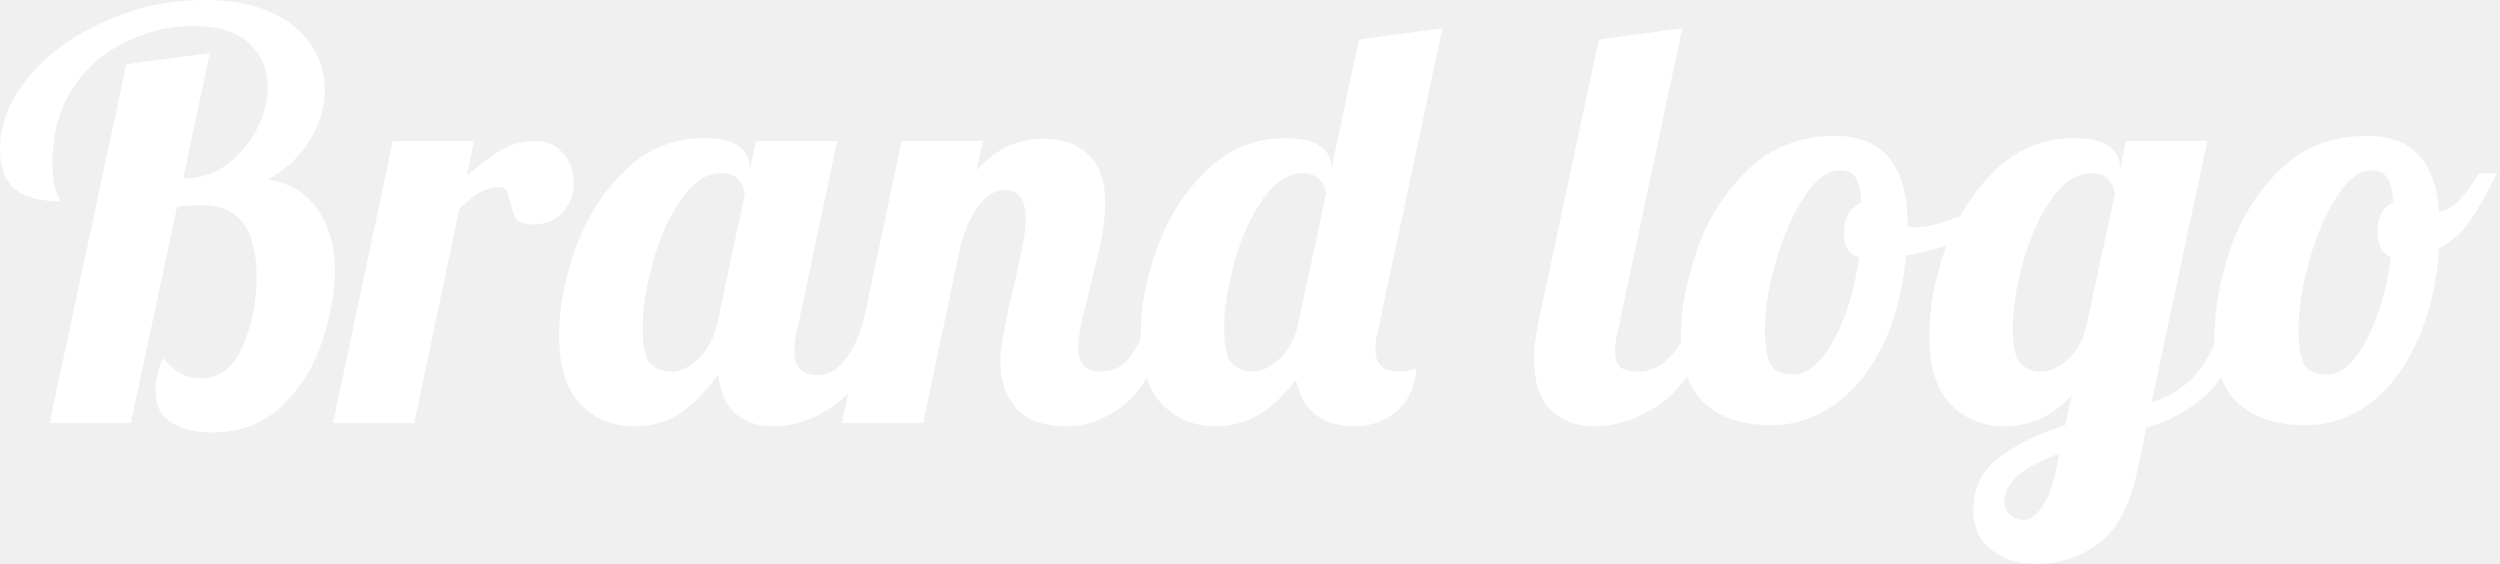
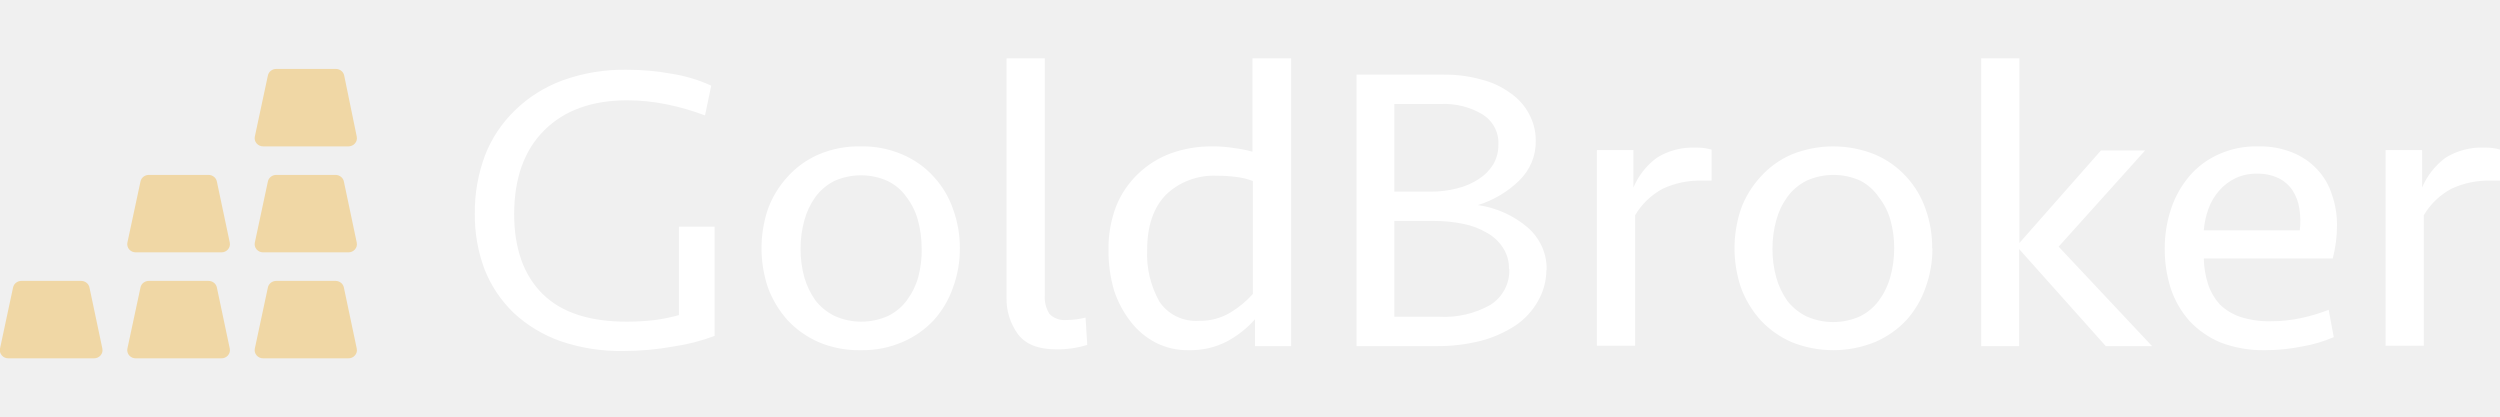
- <svg xmlns="http://www.w3.org/2000/svg" width="266" height="60" viewBox="0 0 266 60" fill="none">
-   <path d="M22.5 46.02C20.9 46.02 19.5 45.68 18.3 45C17.14 44.36 16.56 43.22 16.56 41.58C16.56 40.54 16.82 39.38 17.34 38.1C18.06 38.9 18.72 39.46 19.32 39.78C19.96 40.1 20.64 40.26 21.36 40.26C23.36 40.26 24.84 39.14 25.8 36.9C26.8 34.66 27.3 32.18 27.3 29.46C27.3 24.38 25.4 21.84 21.6 21.84C20.52 21.84 19.6 21.9 18.84 22.02L13.92 45H5.28L13.44 6.84L22.32 5.64L19.5 18.96H19.86C21.38 18.96 22.8 18.48 24.12 17.52C25.44 16.52 26.5 15.28 27.3 13.8C28.1 12.28 28.5 10.76 28.5 9.24C28.5 7.4 27.84 5.86 26.52 4.62C25.24 3.38 23.26 2.76 20.58 2.76C18.14 2.76 15.76 3.32 13.44 4.44C11.12 5.52 9.22 7.16 7.74 9.36C6.3 11.56 5.58 14.22 5.58 17.34C5.58 18.82 5.72 19.86 6 20.46C6.28 21.02 6.42 21.34 6.42 21.42C4.3 21.42 2.7 21 1.62 20.16C0.54 19.28 0 17.86 0 15.9C0 13.18 1.02 10.6 3.06 8.16C5.1 5.72 7.8 3.76 11.16 2.28C14.52 0.76 18.06 0 21.78 0C24.58 0 26.94 0.44 28.86 1.32C30.78 2.2 32.2 3.36 33.12 4.8C34.08 6.24 34.56 7.82 34.56 9.54C34.56 11.38 34.04 13.16 33 14.88C31.96 16.6 30.48 18 28.56 19.08C30.96 19.52 32.74 20.64 33.9 22.44C35.06 24.2 35.64 26.3 35.64 28.74C35.64 31.02 35.2 33.5 34.32 36.18C33.48 38.86 32.06 41.18 30.06 43.14C28.1 45.06 25.58 46.02 22.5 46.02Z" fill="white" />
-   <path d="M41.797 15H50.438L49.657 18.72C51.017 17.52 52.237 16.6 53.318 15.96C54.438 15.32 55.638 15 56.917 15C58.197 15 59.197 15.44 59.917 16.32C60.678 17.2 61.057 18.26 61.057 19.5C61.057 20.66 60.678 21.68 59.917 22.56C59.157 23.44 58.097 23.88 56.737 23.88C55.858 23.88 55.258 23.68 54.938 23.28C54.657 22.84 54.438 22.22 54.278 21.42C54.157 20.9 54.038 20.52 53.917 20.28C53.797 20.04 53.578 19.92 53.258 19.92C52.417 19.92 51.697 20.1 51.097 20.46C50.538 20.78 49.797 21.36 48.877 22.2L44.078 45H35.438L41.797 15Z" fill="white" />
-   <path d="M67.476 45.36C65.196 45.36 63.296 44.58 61.776 43.02C60.256 41.46 59.496 39.02 59.496 35.7C59.496 32.74 60.076 29.64 61.236 26.4C62.436 23.12 64.196 20.36 66.516 18.12C68.876 15.84 71.676 14.7 74.916 14.7C76.556 14.7 77.776 14.98 78.576 15.54C79.376 16.1 79.776 16.84 79.776 17.76V18.18L80.436 15H89.076L84.756 35.4C84.596 36 84.516 36.64 84.516 37.32C84.516 39.04 85.336 39.9 86.976 39.9C88.096 39.9 89.056 39.38 89.856 38.34C90.696 37.3 91.356 35.94 91.836 34.26H94.356C92.876 38.58 91.036 41.52 88.836 43.08C86.676 44.6 84.496 45.36 82.296 45.36C80.616 45.36 79.256 44.9 78.216 43.98C77.216 43.02 76.616 41.64 76.416 39.84C75.256 41.48 73.956 42.82 72.516 43.86C71.116 44.86 69.436 45.36 67.476 45.36ZM71.376 39.54C72.376 39.54 73.356 39.08 74.316 38.16C75.316 37.2 75.996 35.9 76.356 34.26L79.236 20.7C79.236 20.18 79.036 19.68 78.636 19.2C78.236 18.68 77.616 18.42 76.776 18.42C75.176 18.42 73.736 19.36 72.456 21.24C71.176 23.08 70.176 25.32 69.456 27.96C68.736 30.56 68.376 32.86 68.376 34.86C68.376 36.86 68.656 38.14 69.216 38.7C69.816 39.26 70.536 39.54 71.376 39.54Z" fill="white" />
-   <path d="M113.518 45.36C111.078 45.36 109.278 44.72 108.118 43.44C106.998 42.12 106.438 40.5 106.438 38.58C106.438 37.74 106.538 36.8 106.738 35.76C106.938 34.68 107.138 33.64 107.338 32.64C107.578 31.64 107.738 31 107.818 30.72C108.138 29.32 108.438 27.94 108.718 26.58C108.998 25.22 109.138 24.12 109.138 23.28C109.138 21.24 108.418 20.22 106.978 20.22C105.938 20.22 105.018 20.74 104.218 21.78C103.418 22.78 102.778 24.1 102.298 25.74L98.218 45H89.578L95.938 15H104.578L103.918 18.12C105.918 15.88 108.258 14.76 110.938 14.76C112.978 14.76 114.598 15.32 115.798 16.44C116.998 17.56 117.598 19.26 117.598 21.54C117.598 22.7 117.458 24 117.178 25.44C116.898 26.84 116.498 28.56 115.978 30.6C115.658 31.84 115.358 33.06 115.078 34.26C114.838 35.42 114.718 36.34 114.718 37.02C114.718 37.82 114.898 38.44 115.258 38.88C115.618 39.32 116.238 39.54 117.118 39.54C118.318 39.54 119.278 39.12 119.998 38.28C120.718 37.4 121.438 36.06 122.158 34.26H124.678C123.198 38.66 121.478 41.62 119.518 43.14C117.598 44.62 115.598 45.36 113.518 45.36Z" fill="white" />
-   <path d="M129.351 45.36C127.071 45.36 125.171 44.58 123.651 43.02C122.131 41.46 121.371 39.02 121.371 35.7C121.371 32.74 121.951 29.64 123.111 26.4C124.311 23.12 126.071 20.36 128.391 18.12C130.751 15.84 133.551 14.7 136.791 14.7C138.431 14.7 139.651 14.98 140.451 15.54C141.251 16.1 141.651 16.84 141.651 17.76V18L144.591 4.2L153.471 3L146.571 35.4C146.411 36 146.331 36.58 146.331 37.14C146.331 38.74 147.151 39.54 148.791 39.54C149.511 39.54 150.151 39.42 150.711 39.18C150.551 41.18 149.831 42.72 148.551 43.8C147.311 44.84 145.831 45.36 144.111 45.36C142.511 45.36 141.151 44.96 140.031 44.16C138.951 43.32 138.231 42.06 137.871 40.38C135.471 43.7 132.631 45.36 129.351 45.36ZM133.251 39.54C134.131 39.54 135.011 39.16 135.891 38.4C136.811 37.64 137.491 36.58 137.931 35.22L138.171 34.26L141.111 20.52C140.751 19.12 139.931 18.42 138.651 18.42C137.051 18.42 135.611 19.36 134.331 21.24C133.051 23.08 132.051 25.32 131.331 27.96C130.611 30.56 130.251 32.86 130.251 34.86C130.251 36.86 130.531 38.14 131.091 38.7C131.691 39.26 132.411 39.54 133.251 39.54Z" fill="white" />
-   <path d="M169.634 45.36C167.714 45.36 166.154 44.76 164.954 43.56C163.794 42.36 163.214 40.56 163.214 38.16C163.214 37.16 163.374 35.86 163.694 34.26L170.114 4.2L178.994 3L172.094 35.4C171.934 36 171.854 36.64 171.854 37.32C171.854 38.12 172.034 38.7 172.394 39.06C172.794 39.38 173.434 39.54 174.314 39.54C175.474 39.54 176.554 39.06 177.554 38.1C178.554 37.1 179.274 35.82 179.714 34.26H182.234C180.754 38.58 178.854 41.52 176.534 43.08C174.214 44.6 171.914 45.36 169.634 45.36Z" fill="white" />
-   <path d="M188.45 45.24C185.49 45.24 183.15 44.48 181.43 42.96C179.71 41.44 178.85 39.04 178.85 35.76C178.85 33.04 179.41 30.02 180.53 26.7C181.65 23.38 183.45 20.52 185.93 18.12C188.41 15.68 191.53 14.46 195.29 14.46C200.41 14.46 202.97 17.66 202.97 24.06V24.12C203.09 24.16 203.31 24.18 203.63 24.18C204.95 24.18 206.47 23.84 208.19 23.16C209.91 22.44 211.47 21.58 212.87 20.58L213.41 22.2C212.25 23.44 210.73 24.5 208.85 25.38C207.01 26.22 204.99 26.82 202.79 27.18C202.47 30.82 201.65 34 200.33 36.72C199.01 39.44 197.31 41.54 195.23 43.02C193.15 44.5 190.89 45.24 188.45 45.24ZM190.85 39.84C191.81 39.84 192.77 39.3 193.73 38.22C194.69 37.1 195.53 35.6 196.25 33.72C196.97 31.8 197.49 29.68 197.81 27.36C196.73 27.12 196.19 26.28 196.19 24.84C196.19 23.2 196.81 22.12 198.05 21.6C197.97 20.28 197.77 19.38 197.45 18.9C197.13 18.38 196.57 18.12 195.77 18.12C194.45 18.12 193.17 19.08 191.93 21C190.69 22.92 189.69 25.22 188.93 27.9C188.17 30.58 187.79 32.94 187.79 34.98C187.79 36.9 188.01 38.2 188.45 38.88C188.89 39.52 189.69 39.84 190.85 39.84Z" fill="white" />
-   <path d="M216.677 60C214.757 60 213.157 59.5 211.877 58.5C210.597 57.5 209.957 56.06 209.957 54.18C209.957 51.9 210.877 50.06 212.717 48.66C214.557 47.3 216.897 46.16 219.737 45.24L220.457 42.06C218.417 44.26 216.017 45.36 213.257 45.36C210.977 45.36 209.077 44.58 207.557 43.02C206.037 41.46 205.277 39.02 205.277 35.7C205.277 32.74 205.857 29.64 207.017 26.4C208.217 23.12 209.977 20.36 212.297 18.12C214.657 15.84 217.457 14.7 220.697 14.7C222.337 14.7 223.557 14.98 224.357 15.54C225.157 16.1 225.557 16.84 225.557 17.76V18.12L226.217 15H234.857L228.917 42.84C230.837 42.2 232.377 41.24 233.537 39.96C234.697 38.68 235.677 36.78 236.477 34.26H238.997C237.917 37.82 236.457 40.44 234.617 42.12C232.777 43.76 230.697 44.88 228.377 45.48L227.477 49.8C226.677 53.68 225.297 56.34 223.337 57.78C221.377 59.26 219.157 60 216.677 60ZM217.157 39.54C218.077 39.54 219.017 39.12 219.977 38.28C220.937 37.44 221.597 36.3 221.957 34.86L225.017 20.64C225.017 20.16 224.817 19.68 224.417 19.2C224.017 18.68 223.397 18.42 222.557 18.42C220.957 18.42 219.517 19.36 218.237 21.24C216.957 23.08 215.957 25.32 215.237 27.96C214.517 30.56 214.157 32.86 214.157 34.86C214.157 36.86 214.437 38.14 214.997 38.7C215.597 39.26 216.317 39.54 217.157 39.54ZM215.297 55.32C215.977 55.32 216.637 54.86 217.277 53.94C217.917 53.02 218.417 51.7 218.777 49.98L219.137 48.24C215.217 49.68 213.257 51.38 213.257 53.34C213.257 53.86 213.437 54.32 213.797 54.72C214.157 55.12 214.657 55.32 215.297 55.32Z" fill="white" />
-   <path d="M245.227 45.24C242.267 45.24 239.927 44.48 238.207 42.96C236.487 41.44 235.627 39.04 235.627 35.76C235.627 33 236.167 29.98 237.247 26.7C238.327 23.38 240.087 20.52 242.527 18.12C244.967 15.68 248.087 14.46 251.887 14.46C256.607 14.46 259.147 17.16 259.507 22.56C260.387 22.36 261.167 21.88 261.847 21.12C262.527 20.32 263.167 19.42 263.767 18.42H265.687C264.607 20.58 263.647 22.28 262.807 23.52C261.967 24.72 260.867 25.7 259.507 26.46C259.267 30.22 258.487 33.52 257.167 36.36C255.887 39.2 254.207 41.4 252.127 42.96C250.047 44.48 247.747 45.24 245.227 45.24ZM247.627 39.84C249.107 39.84 250.487 38.64 251.767 36.24C253.047 33.84 253.927 30.88 254.407 27.36C253.447 27 252.967 26.1 252.967 24.66C252.967 23.1 253.527 22.06 254.647 21.54C254.567 20.26 254.347 19.38 253.987 18.9C253.667 18.38 253.127 18.12 252.367 18.12C251.047 18.12 249.787 19.08 248.587 21C247.387 22.88 246.407 25.18 245.647 27.9C244.927 30.58 244.567 32.94 244.567 34.98C244.567 36.9 244.787 38.2 245.227 38.88C245.667 39.52 246.467 39.84 247.627 39.84Z" fill="white" />
+ <svg xmlns="http://www.w3.org/2000/svg" width="300" height="50" viewBox="0 0 100 12" fill="none">
+   <g clip-path="url(#clip0_1201_6312)">
+     <path d="M25.068 0.457C25.678 0.455 26.287 0.51 26.886 0.62C27.427 0.706 27.953 0.865 28.449 1.092L28.201 2.283C27.705 2.095 27.193 1.948 26.672 1.842C26.152 1.735 25.623 1.68 25.092 1.679C23.685 1.679 22.581 2.076 21.779 2.87C20.977 3.663 20.573 4.777 20.566 6.212C20.566 7.603 20.945 8.674 21.704 9.424C22.463 10.174 23.601 10.543 25.119 10.533C25.482 10.532 25.846 10.51 26.206 10.467C26.527 10.423 26.845 10.357 27.157 10.272V6.734H28.585V11.103C28.053 11.303 27.501 11.445 26.937 11.527C26.276 11.646 25.605 11.707 24.932 11.707C24.079 11.721 23.229 11.588 22.425 11.315C21.727 11.068 21.091 10.685 20.556 10.19C20.041 9.694 19.642 9.1 19.384 8.446C19.115 7.73 18.983 6.973 18.993 6.212C18.983 5.418 19.122 4.628 19.401 3.88C19.663 3.201 20.075 2.584 20.607 2.071C21.145 1.548 21.794 1.142 22.509 0.88C23.327 0.585 24.195 0.441 25.068 0.457ZM38.394 7.598C38.398 8.131 38.306 8.66 38.122 9.163C37.958 9.641 37.698 10.085 37.357 10.467C37.008 10.843 36.58 11.143 36.1 11.348C35.577 11.573 35.009 11.685 34.435 11.674C33.851 11.687 33.271 11.576 32.736 11.348C32.264 11.139 31.842 10.84 31.496 10.467C31.155 10.082 30.89 9.64 30.715 9.163C30.375 8.145 30.375 7.051 30.715 6.033C30.887 5.559 31.152 5.122 31.496 4.745C31.838 4.363 32.261 4.058 32.736 3.848C33.271 3.62 33.851 3.508 34.435 3.522C35.009 3.511 35.577 3.622 36.1 3.848C36.583 4.054 37.013 4.36 37.357 4.745C37.701 5.12 37.961 5.558 38.122 6.033C38.306 6.535 38.398 7.065 38.394 7.598ZM36.865 7.598C36.867 7.213 36.816 6.829 36.712 6.457C36.621 6.128 36.466 5.818 36.257 5.543C36.067 5.274 35.81 5.056 35.509 4.908C35.174 4.757 34.809 4.679 34.439 4.679C34.069 4.679 33.703 4.757 33.368 4.908C33.07 5.061 32.813 5.278 32.618 5.543C32.416 5.826 32.266 6.141 32.176 6.473C32.072 6.845 32.021 7.229 32.023 7.614C32.02 8.005 32.071 8.394 32.176 8.772C32.272 9.097 32.421 9.405 32.618 9.685C32.82 9.944 33.082 10.156 33.382 10.304C33.717 10.455 34.083 10.533 34.452 10.533C34.822 10.533 35.188 10.455 35.523 10.304C35.82 10.159 36.077 9.946 36.27 9.685C36.479 9.404 36.635 9.089 36.729 8.755C36.829 8.377 36.876 7.988 36.868 7.598H36.865ZM41.791 9.489C41.775 9.746 41.84 10.002 41.978 10.223C42.064 10.311 42.17 10.379 42.288 10.421C42.406 10.464 42.532 10.479 42.658 10.467C42.916 10.466 43.173 10.433 43.422 10.37L43.49 11.462C43.09 11.586 42.671 11.646 42.25 11.641C41.536 11.641 41.027 11.44 40.721 11.038C40.405 10.604 40.244 10.084 40.262 9.554V0H41.791V9.489ZM51.645 11.511H50.2V10.435C49.89 10.789 49.516 11.087 49.096 11.315C48.618 11.566 48.078 11.689 47.533 11.674C47.084 11.68 46.641 11.579 46.242 11.38C45.849 11.177 45.507 10.893 45.24 10.549C44.938 10.166 44.709 9.736 44.56 9.277C44.409 8.752 44.334 8.208 44.34 7.663C44.329 7.068 44.433 6.477 44.645 5.918C44.84 5.429 45.141 4.984 45.529 4.614C45.901 4.258 46.346 3.98 46.837 3.799C47.364 3.611 47.922 3.517 48.485 3.522C48.775 3.519 49.065 3.541 49.351 3.587C49.604 3.618 49.854 3.667 50.099 3.734V0H51.645V11.511ZM47.958 10.5C48.409 10.51 48.853 10.391 49.232 10.158C49.563 9.957 49.861 9.71 50.116 9.424V4.908C49.903 4.826 49.68 4.772 49.453 4.745C49.194 4.711 48.933 4.695 48.672 4.696C48.295 4.679 47.919 4.739 47.567 4.871C47.216 5.003 46.898 5.204 46.633 5.462C46.137 5.974 45.886 6.708 45.886 7.663C45.852 8.383 46.022 9.099 46.378 9.734C46.547 9.987 46.783 10.192 47.063 10.327C47.343 10.462 47.656 10.521 47.968 10.5H47.958ZM61.855 8.478C61.852 8.912 61.735 9.339 61.515 9.717C61.3 10.098 60.998 10.427 60.631 10.679C60.206 10.958 59.735 11.168 59.238 11.299C58.656 11.446 58.056 11.517 57.455 11.511H54.261V0.652H57.76C58.266 0.647 58.77 0.713 59.255 0.848C59.674 0.952 60.066 1.135 60.41 1.386C60.726 1.601 60.983 1.886 61.158 2.217C61.34 2.549 61.433 2.919 61.43 3.293C61.437 3.589 61.382 3.883 61.268 4.157C61.154 4.432 60.984 4.681 60.767 4.891C60.307 5.339 59.742 5.675 59.119 5.87C59.859 5.976 60.55 6.288 61.107 6.766C61.355 6.982 61.551 7.247 61.682 7.542C61.813 7.838 61.875 8.157 61.865 8.478H61.855ZM60.359 8.429C60.368 8.131 60.285 7.836 60.122 7.582C59.963 7.332 59.741 7.124 59.476 6.978C59.183 6.806 58.861 6.685 58.525 6.62C58.145 6.542 57.758 6.504 57.37 6.505H55.773V10.337H57.573C58.287 10.376 58.996 10.211 59.612 9.864C59.857 9.708 60.055 9.494 60.188 9.243C60.321 8.991 60.383 8.711 60.37 8.429H60.359ZM57.217 5.332C57.578 5.335 57.938 5.291 58.287 5.201C58.597 5.127 58.89 5 59.153 4.826C59.39 4.675 59.588 4.475 59.731 4.239C59.87 4 59.94 3.73 59.935 3.457C59.95 3.216 59.898 2.976 59.784 2.761C59.671 2.546 59.5 2.364 59.289 2.234C58.795 1.943 58.221 1.801 57.641 1.826H55.773V5.332H57.217ZM68.463 4.891H68.072C67.531 4.878 66.995 4.99 66.509 5.217C66.046 5.466 65.664 5.833 65.405 6.277V11.495H63.876V3.668H65.337V5.168C65.532 4.699 65.855 4.288 66.271 3.978C66.735 3.688 67.282 3.546 67.834 3.571C68.047 3.565 68.259 3.593 68.463 3.652V4.891ZM77.297 7.598C77.3 8.131 77.208 8.66 77.025 9.163C76.861 9.641 76.601 10.085 76.261 10.467C75.91 10.842 75.482 11.142 75.003 11.348C74.474 11.563 73.905 11.674 73.33 11.674C72.755 11.674 72.186 11.563 71.657 11.348C71.184 11.14 70.762 10.84 70.417 10.467C70.074 10.083 69.809 9.641 69.635 9.163C69.295 8.145 69.295 7.051 69.635 6.033C69.806 5.559 70.072 5.121 70.417 4.745C70.757 4.363 71.18 4.057 71.657 3.848C72.186 3.633 72.755 3.522 73.33 3.522C73.905 3.522 74.474 3.633 75.003 3.848C75.486 4.055 75.915 4.361 76.261 4.745C76.604 5.12 76.864 5.558 77.025 6.033C77.205 6.536 77.293 7.066 77.287 7.598H77.297ZM75.768 7.598C75.77 7.213 75.719 6.829 75.615 6.457C75.52 6.127 75.361 5.817 75.146 5.543C74.961 5.271 74.707 5.046 74.409 4.891C74.074 4.741 73.708 4.663 73.339 4.663C72.969 4.663 72.603 4.741 72.268 4.891C71.959 5.046 71.694 5.27 71.494 5.543C71.29 5.826 71.141 6.14 71.052 6.473C70.948 6.845 70.897 7.229 70.899 7.614C70.896 8.005 70.947 8.394 71.052 8.772C71.145 9.103 71.294 9.417 71.494 9.701C71.696 9.96 71.958 10.172 72.258 10.321C72.593 10.471 72.959 10.549 73.328 10.549C73.698 10.549 74.064 10.471 74.399 10.321C74.696 10.175 74.952 9.962 75.146 9.701C75.355 9.42 75.511 9.105 75.605 8.772C75.714 8.389 75.769 7.994 75.768 7.598ZM79.247 11.511V0H80.776V7.386L84.038 3.685H85.805L82.346 7.533L86.083 11.511H84.231L80.766 7.63V11.511H79.247ZM90.337 3.522C90.803 3.512 91.266 3.595 91.696 3.766C92.072 3.917 92.409 4.145 92.682 4.436C92.956 4.726 93.158 5.071 93.276 5.446C93.415 5.845 93.484 6.264 93.48 6.685C93.48 7.13 93.422 7.574 93.31 8.005H88.152C88.158 8.354 88.215 8.7 88.322 9.033C88.418 9.326 88.574 9.598 88.781 9.832C89.009 10.058 89.288 10.23 89.596 10.337C89.99 10.465 90.404 10.526 90.82 10.516C91.237 10.52 91.653 10.476 92.06 10.386C92.431 10.306 92.794 10.197 93.147 10.06L93.351 11.152C92.944 11.328 92.516 11.454 92.077 11.527C91.591 11.626 91.095 11.675 90.599 11.674C89.989 11.686 89.382 11.58 88.815 11.364C88.342 11.164 87.919 10.87 87.575 10.5C87.238 10.117 86.984 9.674 86.827 9.196C86.665 8.683 86.585 8.15 86.59 7.614C86.586 7.072 86.672 6.533 86.844 6.016C87.001 5.541 87.248 5.099 87.575 4.712C87.896 4.336 88.303 4.034 88.764 3.832C89.253 3.614 89.788 3.508 90.327 3.522H90.337ZM90.286 4.614C89.987 4.607 89.69 4.669 89.42 4.793C89.172 4.913 88.953 5.079 88.774 5.283C88.583 5.499 88.435 5.748 88.339 6.016C88.237 6.295 88.174 6.586 88.152 6.88H91.992C92.025 6.593 92.02 6.302 91.975 6.016C91.939 5.756 91.846 5.506 91.703 5.283C91.564 5.075 91.371 4.906 91.142 4.793C90.873 4.667 90.576 4.605 90.276 4.614H90.286ZM100.01 4.891H99.62C99.079 4.878 98.543 4.99 98.057 5.217C97.593 5.466 97.211 5.833 96.952 6.277V11.495H95.423V3.668H96.884V5.168C97.081 4.699 97.403 4.289 97.819 3.978C98.282 3.689 98.829 3.546 99.382 3.571C99.594 3.565 99.807 3.593 100.01 3.652V4.891Z" fill="white" />
+     <path d="M13.434 8.902H11.056C10.977 8.901 10.899 8.926 10.837 8.974C10.775 9.021 10.732 9.089 10.716 9.163L10.193 11.609C10.183 11.657 10.184 11.706 10.196 11.754C10.209 11.801 10.232 11.845 10.265 11.883C10.297 11.921 10.339 11.951 10.385 11.971C10.431 11.991 10.482 12.001 10.533 12H13.931C13.981 12.001 14.032 11.991 14.078 11.971C14.125 11.951 14.166 11.921 14.198 11.883C14.231 11.845 14.254 11.801 14.267 11.754C14.279 11.706 14.28 11.657 14.27 11.609L13.754 9.163C13.739 9.092 13.699 9.027 13.641 8.98C13.583 8.933 13.51 8.905 13.434 8.902Z" fill="#F0D7A5" />
+     <path d="M8.338 8.902H5.959C5.88 8.901 5.802 8.926 5.74 8.974C5.678 9.021 5.636 9.089 5.62 9.163L5.096 11.609C5.086 11.657 5.087 11.706 5.1 11.754C5.112 11.801 5.136 11.845 5.168 11.883C5.201 11.921 5.242 11.951 5.288 11.971C5.335 11.991 5.385 12.001 5.436 12H8.851C8.902 12.001 8.952 11.991 8.999 11.971C9.045 11.951 9.086 11.921 9.119 11.883C9.151 11.845 9.175 11.801 9.187 11.754C9.2 11.706 9.201 11.657 9.191 11.609L8.674 9.163C8.658 9.089 8.616 9.022 8.555 8.975C8.493 8.927 8.417 8.902 8.338 8.902Z" fill="#F0D7A5" />
+     <path d="M3.241 8.902H0.863C0.784 8.901 0.706 8.926 0.644 8.974C0.582 9.021 0.539 9.089 0.523 9.163L4.2961e-05 11.609C-0.01 11.657 -0.009 11.706 0.003 11.754C0.016 11.801 0.039 11.845 0.072 11.883C0.105 11.921 0.146 11.951 0.192 11.971C0.238 11.991 0.289 12.001 0.34 12H3.754C3.805 12.001 3.856 11.991 3.902 11.971C3.949 11.951 3.99 11.921 4.022 11.883C4.055 11.845 4.078 11.801 4.091 11.754C4.103 11.706 4.104 11.657 4.094 11.609L3.578 9.163C3.562 9.089 3.52 9.022 3.458 8.975C3.397 8.927 3.32 8.902 3.241 8.902Z" fill="#F0D7A5" />
+     <path d="M13.434 4.663H11.056C10.977 4.662 10.899 4.687 10.837 4.735C10.775 4.782 10.732 4.849 10.716 4.924L10.193 7.37C10.183 7.418 10.184 7.467 10.196 7.515C10.209 7.562 10.232 7.606 10.265 7.644C10.297 7.681 10.339 7.711 10.385 7.732C10.431 7.752 10.482 7.762 10.533 7.761H13.931C13.981 7.762 14.032 7.752 14.078 7.732C14.125 7.711 14.166 7.681 14.198 7.644C14.231 7.606 14.254 7.562 14.267 7.515C14.279 7.467 14.28 7.418 14.27 7.37L13.754 4.924C13.739 4.853 13.699 4.788 13.641 4.741C13.583 4.693 13.51 4.666 13.434 4.663Z" fill="#F0D7A5" />
+     <path d="M8.338 4.663H5.959C5.88 4.662 5.802 4.687 5.74 4.735C5.678 4.782 5.636 4.849 5.62 4.924L5.096 7.37C5.086 7.418 5.087 7.467 5.1 7.515C5.112 7.562 5.136 7.606 5.168 7.644C5.201 7.681 5.242 7.711 5.288 7.732C5.335 7.752 5.385 7.762 5.436 7.761H8.851C8.902 7.762 8.952 7.752 8.999 7.732C9.045 7.711 9.086 7.681 9.119 7.644C9.151 7.606 9.175 7.562 9.187 7.515C9.2 7.467 9.201 7.418 9.191 7.37L8.674 4.924C8.658 4.85 8.616 4.783 8.555 4.736C8.493 4.688 8.417 4.662 8.338 4.663Z" fill="#F0D7A5" />
+     <path d="M13.434 0.424H11.056C10.977 0.422 10.899 0.448 10.837 0.495C10.775 0.543 10.732 0.61 10.716 0.685L10.193 3.13C10.183 3.178 10.184 3.228 10.196 3.275C10.209 3.323 10.232 3.367 10.265 3.404C10.297 3.442 10.339 3.472 10.385 3.492C10.431 3.513 10.482 3.523 10.533 3.522H13.931C13.981 3.523 14.032 3.513 14.078 3.492C14.125 3.472 14.166 3.442 14.198 3.404C14.231 3.367 14.254 3.323 14.267 3.275C14.279 3.228 14.28 3.178 14.27 3.13L13.767 0.685C13.752 0.611 13.71 0.545 13.649 0.497C13.589 0.45 13.513 0.424 13.434 0.424Z" fill="#F0D7A5" />
+   </g>
+   <defs>
+     <clipPath id="clip0_1201_6312">
+       <rect width="100" height="12" fill="white" />
+     </clipPath>
+   </defs>
</svg>
